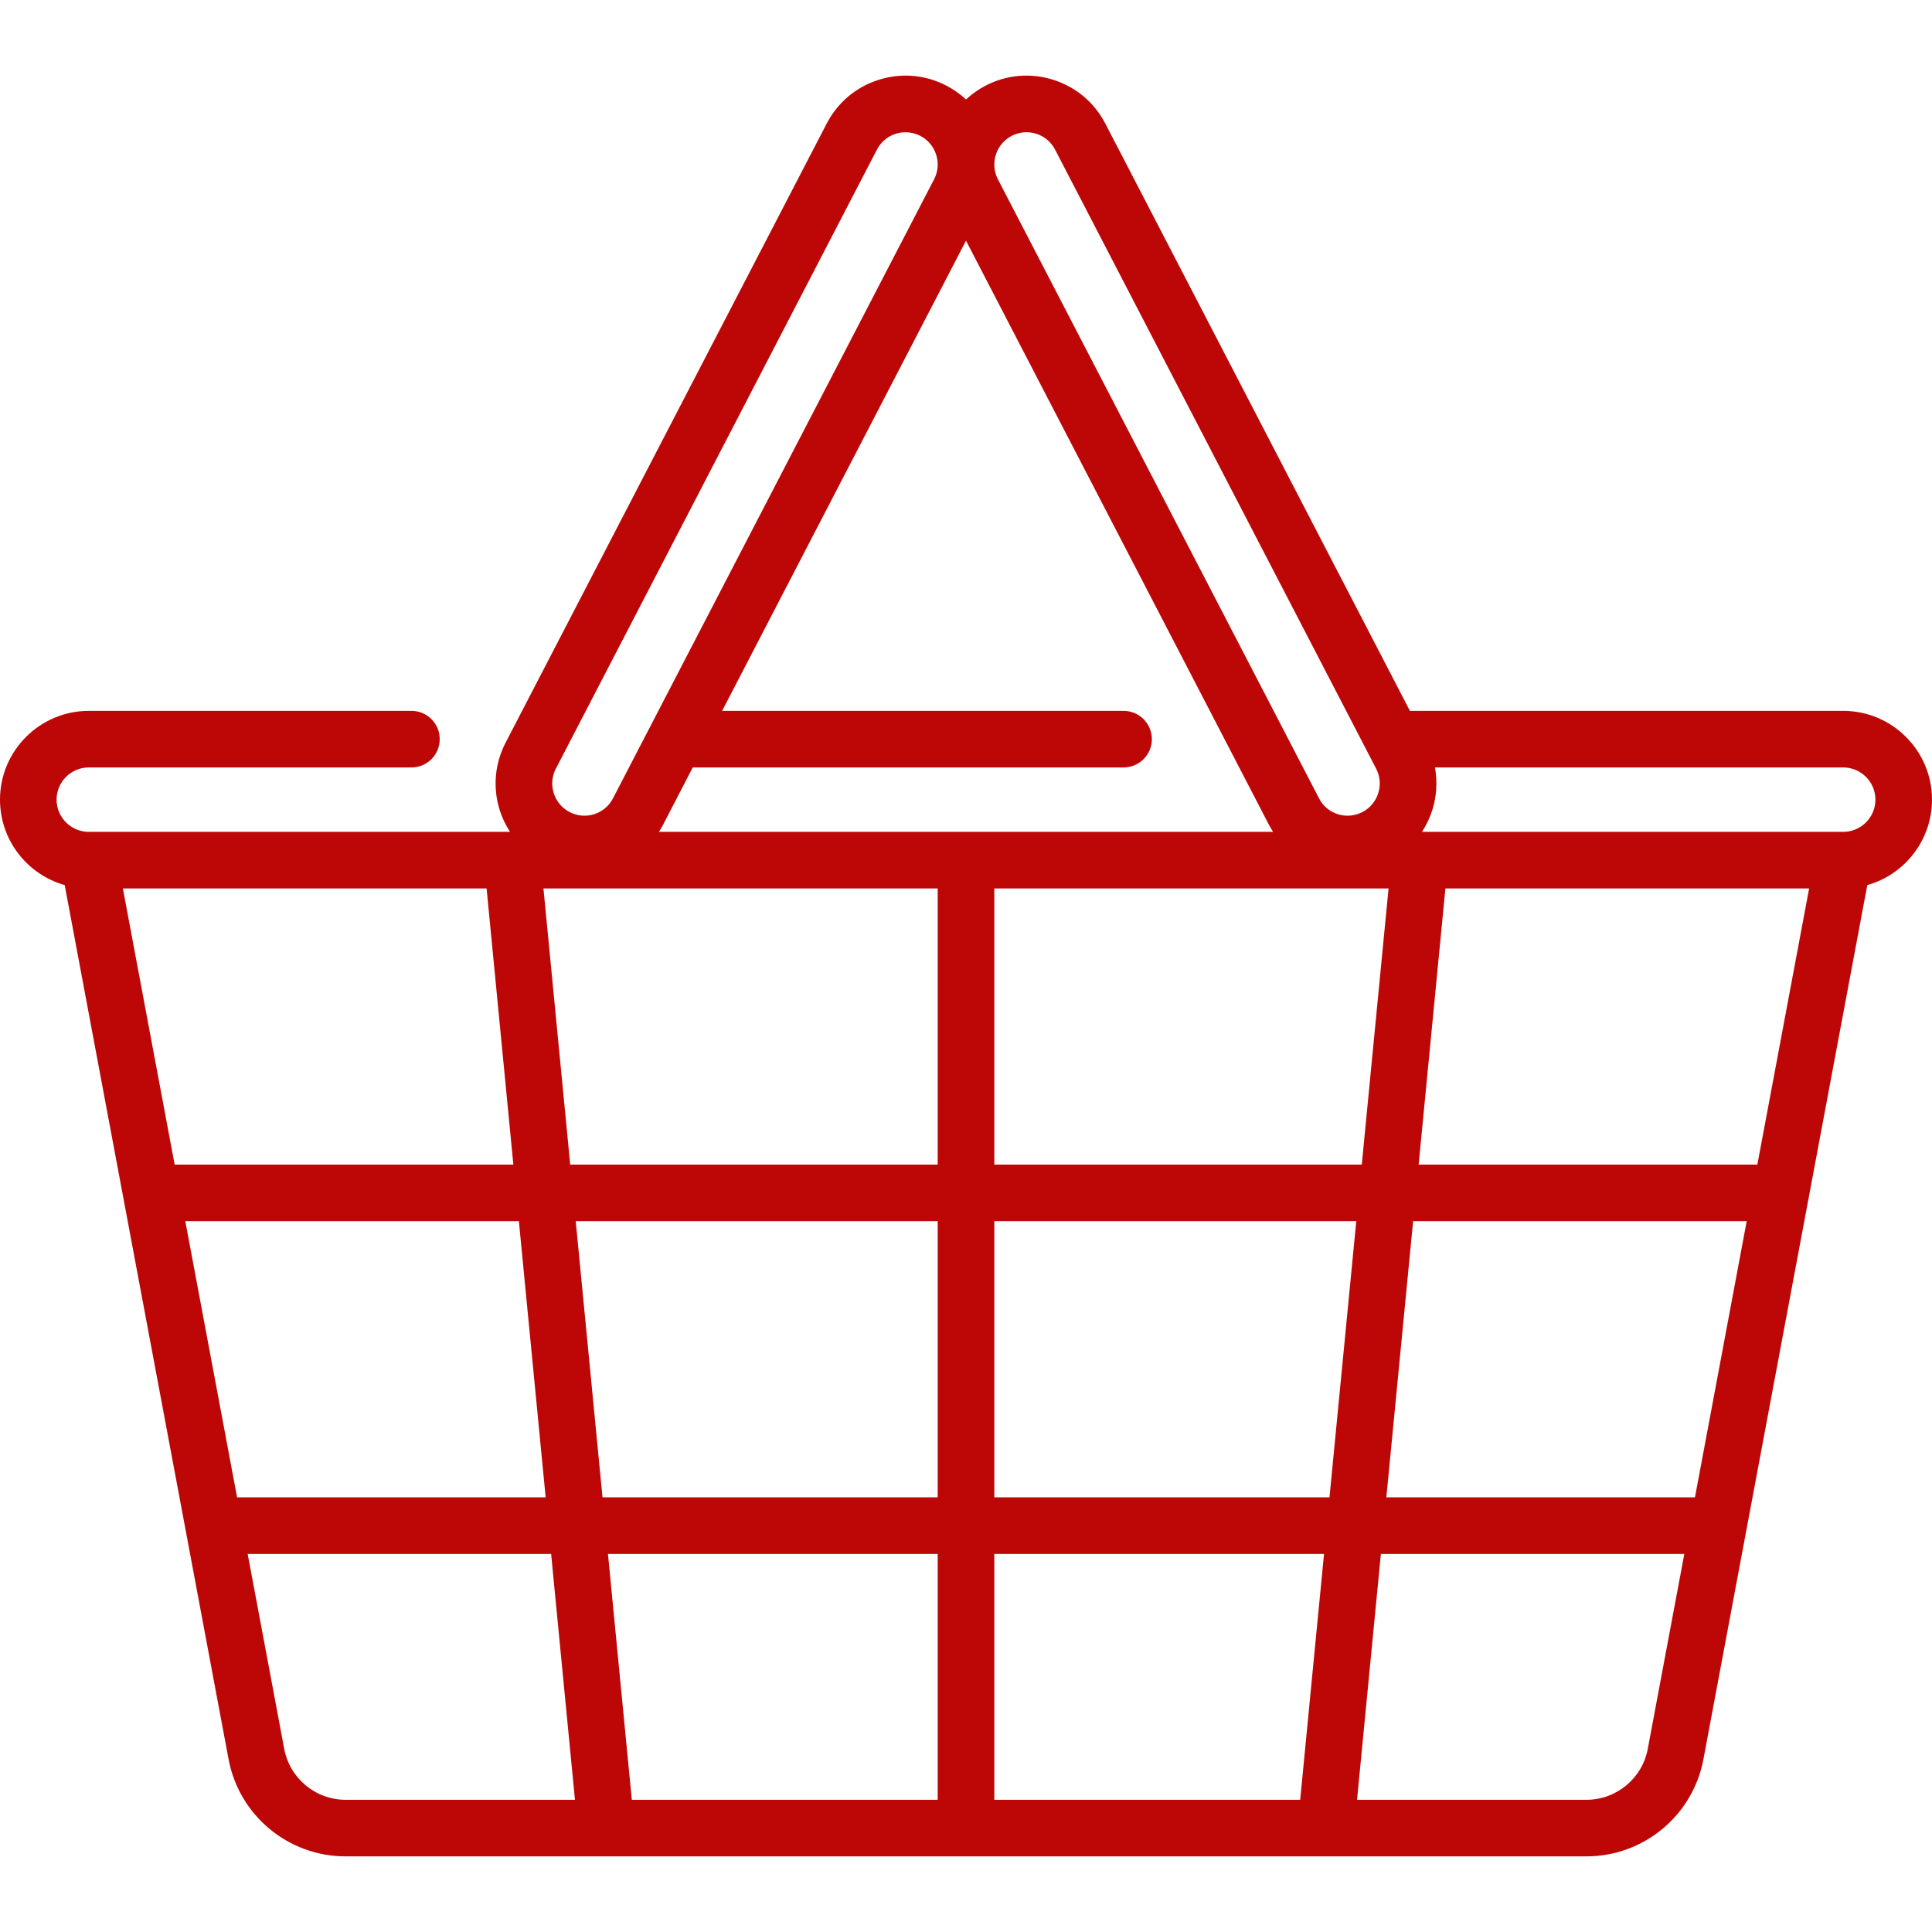
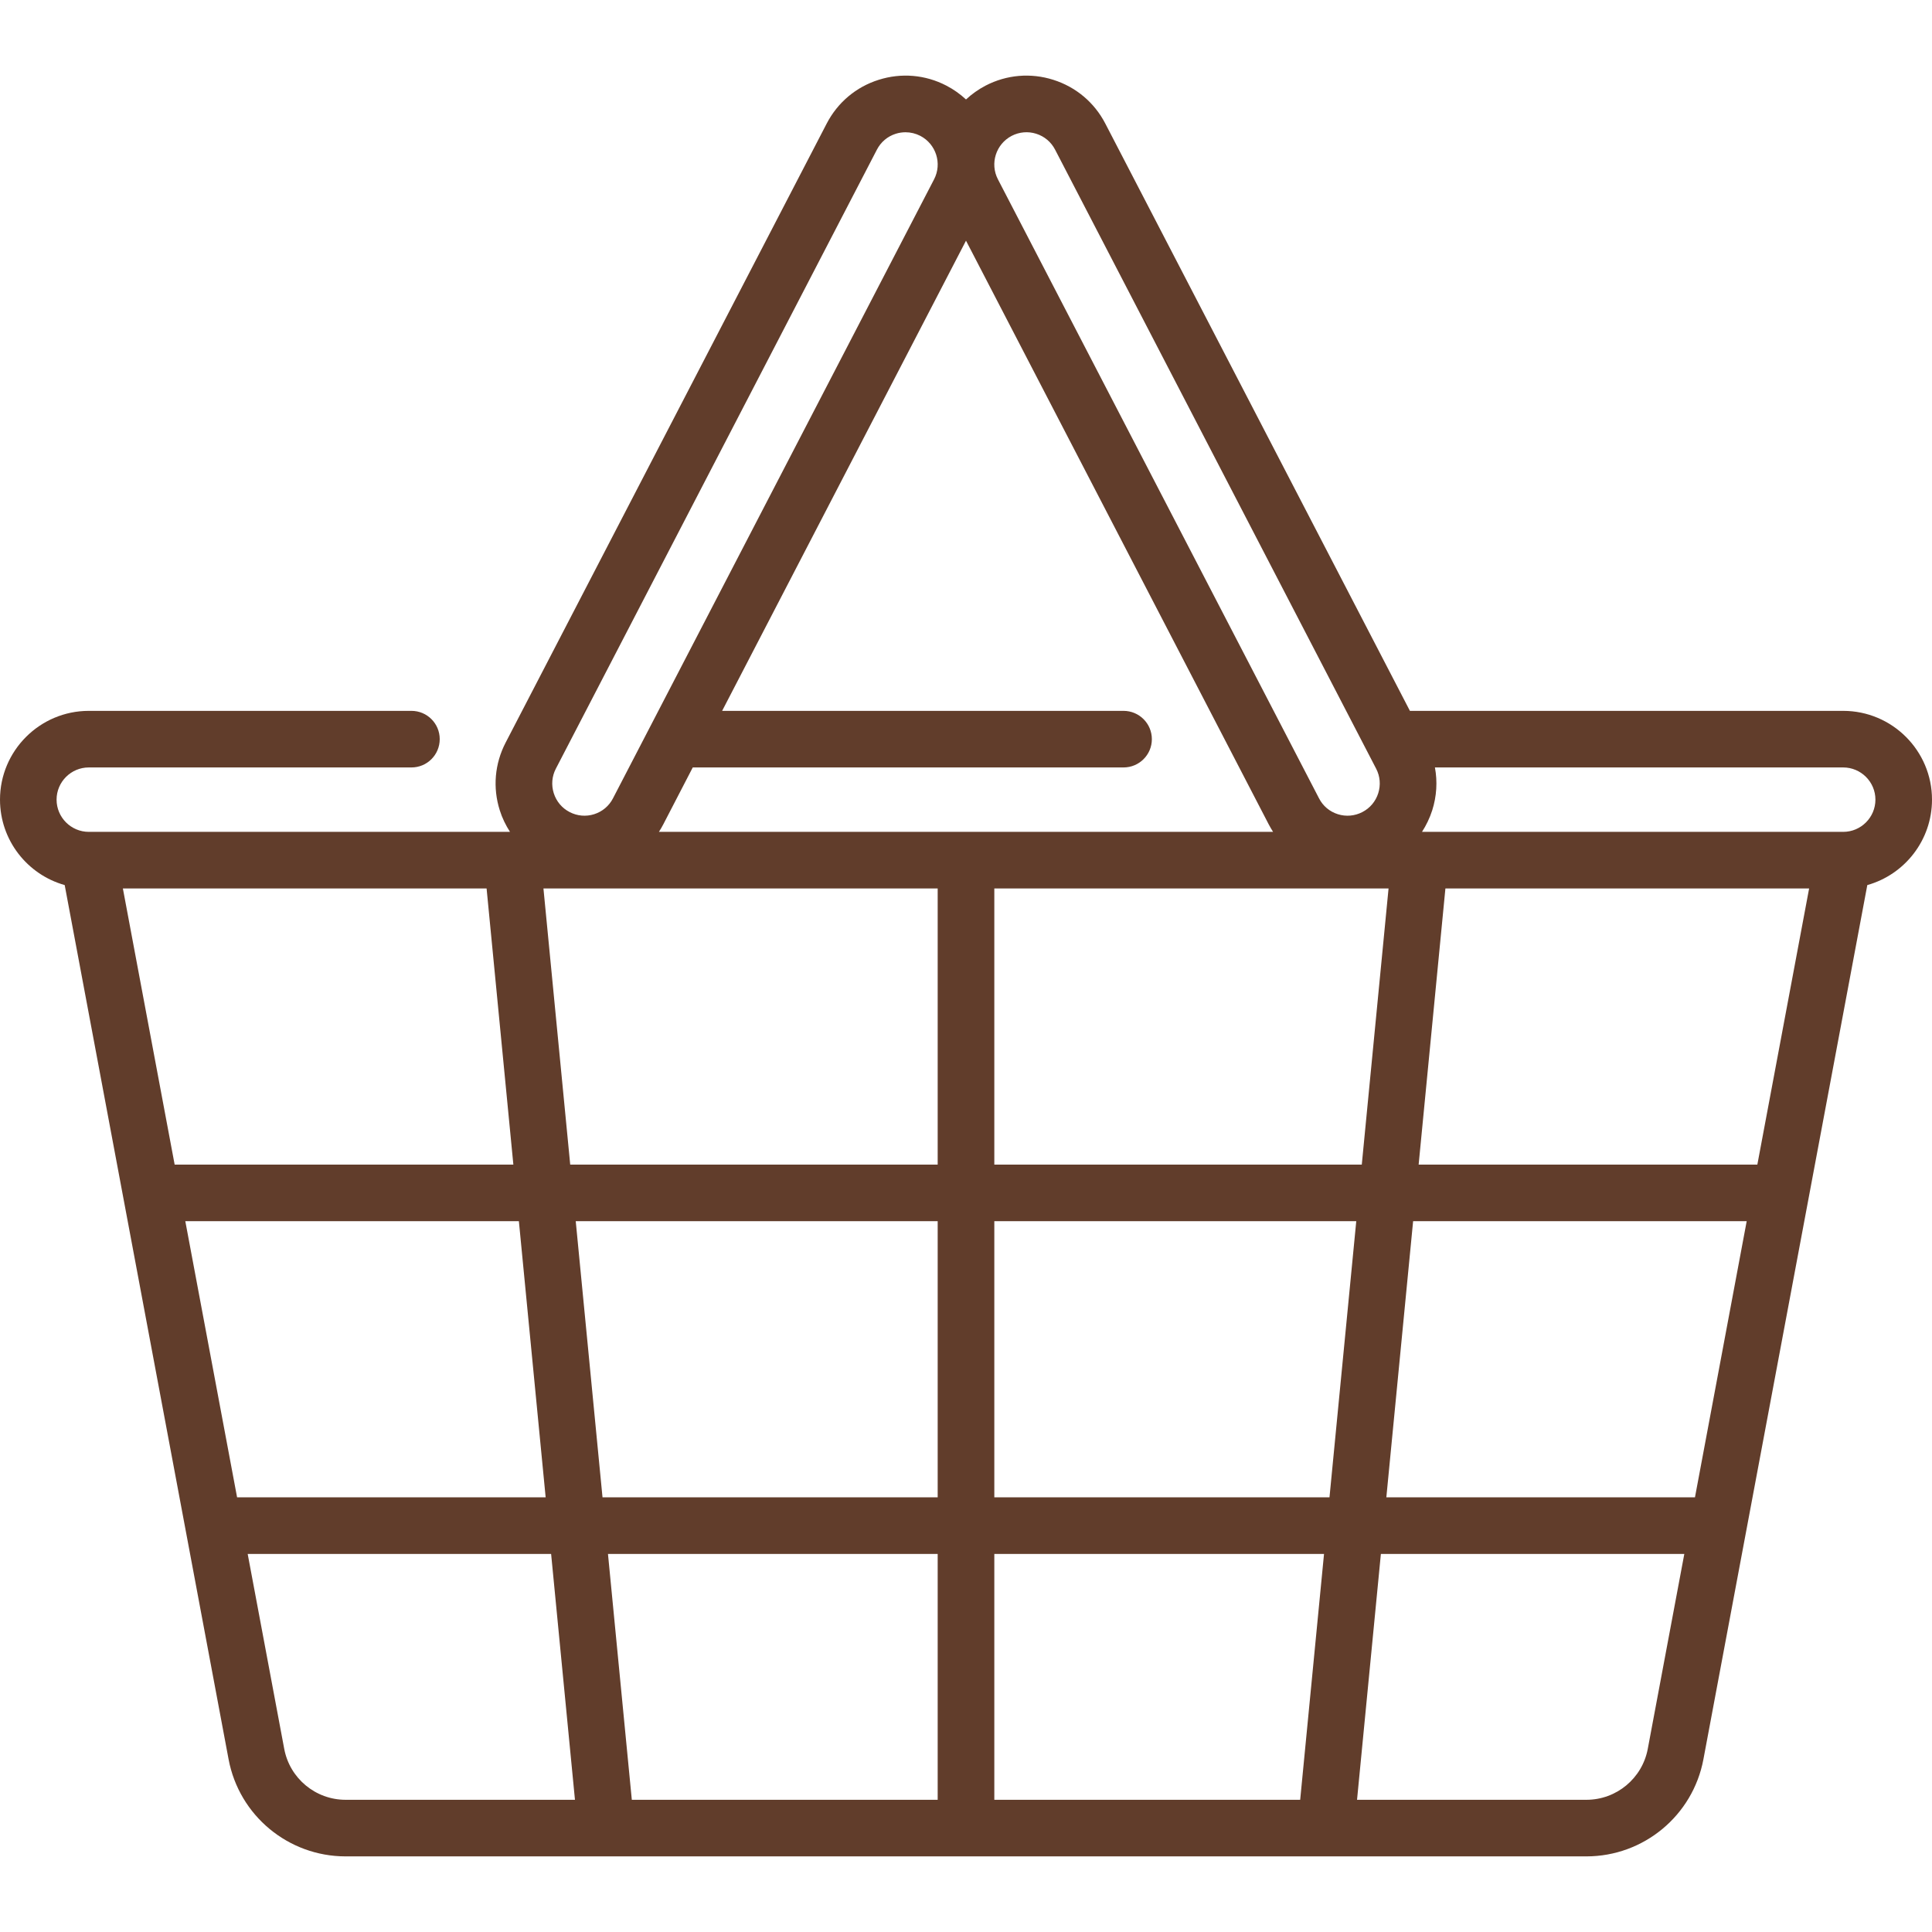
- <svg xmlns="http://www.w3.org/2000/svg" width="35" height="35" viewBox="0 0 35 35" fill="none">
-   <path d="M33.391 12.878H25.542L20.024 2.239C19.826 1.857 19.492 1.576 19.082 1.446C18.673 1.316 18.237 1.353 17.855 1.551C17.723 1.62 17.604 1.705 17.5 1.802C17.396 1.705 17.277 1.62 17.144 1.551C16.763 1.353 16.327 1.316 15.918 1.446C15.508 1.575 15.174 1.857 14.976 2.239L9.16 13.453C8.962 13.835 8.924 14.27 9.054 14.68C9.098 14.82 9.162 14.95 9.239 15.07H1.609C1.287 15.07 1.025 14.808 1.025 14.486C1.025 14.165 1.287 13.903 1.609 13.903H7.454C7.737 13.903 7.966 13.674 7.966 13.39C7.966 13.107 7.737 12.878 7.454 12.878H1.609C0.722 12.878 0 13.6 0 14.486C0 15.222 0.496 15.844 1.172 16.034L4.141 31.871C4.332 32.891 5.224 33.63 6.261 33.63H28.739C29.776 33.63 30.668 32.891 30.859 31.871L33.828 16.034C34.504 15.844 35 15.222 35 14.486C35 13.599 34.278 12.878 33.391 12.878ZM18.328 2.461C18.466 2.39 18.624 2.376 18.772 2.423C18.921 2.47 19.042 2.572 19.114 2.711L24.93 13.925C25.002 14.063 25.015 14.222 24.968 14.37C24.921 14.518 24.819 14.64 24.681 14.711C24.543 14.783 24.384 14.797 24.236 14.75C24.087 14.703 23.966 14.601 23.895 14.462L18.078 3.248C17.93 2.962 18.042 2.61 18.328 2.461ZM25.155 16.095L24.67 21.098H18.013V16.095H25.155ZM17.5 4.36L22.984 14.934C23.009 14.981 23.035 15.026 23.063 15.07H11.937C11.965 15.026 11.992 14.981 12.016 14.934L12.55 13.903H20.354C20.637 13.903 20.867 13.674 20.867 13.391C20.867 13.107 20.637 12.878 20.354 12.878H13.082L17.5 4.36ZM10.07 13.925L15.886 2.711C15.958 2.572 16.079 2.47 16.228 2.423C16.286 2.405 16.345 2.396 16.404 2.396C16.497 2.396 16.588 2.418 16.672 2.461C16.958 2.61 17.07 2.962 16.922 3.248L11.105 14.462C11.034 14.601 10.912 14.703 10.764 14.75C10.616 14.797 10.457 14.783 10.319 14.711C10.181 14.64 10.079 14.518 10.032 14.37C9.985 14.221 9.998 14.063 10.07 13.925ZM2.226 16.095H8.815L9.3 21.098H3.164L2.226 16.095ZM3.357 22.123H9.4L9.885 27.125H4.295L3.357 22.123ZM6.261 32.605C5.717 32.605 5.249 32.217 5.149 31.682L4.487 28.151H9.984L10.416 32.605H6.261ZM16.987 32.605H11.446L11.014 28.151H16.987V32.605ZM16.987 27.125H10.915L10.43 22.123H16.987V27.125ZM16.987 21.098H10.33L9.845 16.095H16.987V21.098ZM23.554 32.605H18.013V28.151H23.986L23.554 32.605ZM24.085 27.125H18.013V22.123H24.57L24.085 27.125ZM29.851 31.682C29.751 32.217 29.283 32.605 28.739 32.605H24.584L25.016 28.151H30.513L29.851 31.682ZM30.706 27.125H25.115L25.6 22.123H31.643L30.706 27.125ZM31.836 21.098H25.7L26.185 16.095H32.774L31.836 21.098ZM33.391 15.07H33.383C33.383 15.07 33.382 15.07 33.382 15.07H25.761C25.838 14.95 25.901 14.82 25.946 14.68C26.027 14.425 26.043 14.159 25.995 13.903H33.391C33.713 13.903 33.975 14.165 33.975 14.486C33.975 14.808 33.713 15.07 33.391 15.07Z" fill="#BD0707" />
+ <svg xmlns="http://www.w3.org/2000/svg" width="35" height="35" viewBox="0 0 35 35" fill="#613D2B">
+   <path d="M33.391 12.878H25.542L20.024 2.239C19.826 1.857 19.492 1.576 19.082 1.446C18.673 1.316 18.237 1.353 17.855 1.551C17.723 1.62 17.604 1.705 17.5 1.802C17.396 1.705 17.277 1.62 17.144 1.551C16.763 1.353 16.327 1.316 15.918 1.446C15.508 1.575 15.174 1.857 14.976 2.239L9.16 13.453C8.962 13.835 8.924 14.27 9.054 14.68C9.098 14.82 9.162 14.95 9.239 15.07H1.609C1.287 15.07 1.025 14.808 1.025 14.486C1.025 14.165 1.287 13.903 1.609 13.903H7.454C7.737 13.903 7.966 13.674 7.966 13.39C7.966 13.107 7.737 12.878 7.454 12.878H1.609C0.722 12.878 0 13.6 0 14.486C0 15.222 0.496 15.844 1.172 16.034L4.141 31.871C4.332 32.891 5.224 33.63 6.261 33.63H28.739C29.776 33.63 30.668 32.891 30.859 31.871L33.828 16.034C34.504 15.844 35 15.222 35 14.486C35 13.599 34.278 12.878 33.391 12.878ZM18.328 2.461C18.466 2.39 18.624 2.376 18.772 2.423C18.921 2.47 19.042 2.572 19.114 2.711L24.93 13.925C25.002 14.063 25.015 14.222 24.968 14.37C24.921 14.518 24.819 14.64 24.681 14.711C24.543 14.783 24.384 14.797 24.236 14.75C24.087 14.703 23.966 14.601 23.895 14.462L18.078 3.248C17.93 2.962 18.042 2.61 18.328 2.461ZM25.155 16.095L24.67 21.098H18.013V16.095H25.155ZM17.5 4.36L22.984 14.934C23.009 14.981 23.035 15.026 23.063 15.07H11.937C11.965 15.026 11.992 14.981 12.016 14.934L12.55 13.903H20.354C20.637 13.903 20.867 13.674 20.867 13.391C20.867 13.107 20.637 12.878 20.354 12.878H13.082L17.5 4.36ZM10.07 13.925L15.886 2.711C15.958 2.572 16.079 2.47 16.228 2.423C16.286 2.405 16.345 2.396 16.404 2.396C16.497 2.396 16.588 2.418 16.672 2.461C16.958 2.61 17.07 2.962 16.922 3.248L11.105 14.462C11.034 14.601 10.912 14.703 10.764 14.75C10.616 14.797 10.457 14.783 10.319 14.711C10.181 14.64 10.079 14.518 10.032 14.37C9.985 14.221 9.998 14.063 10.07 13.925ZM2.226 16.095H8.815L9.3 21.098H3.164L2.226 16.095ZM3.357 22.123H9.4L9.885 27.125H4.295L3.357 22.123ZM6.261 32.605C5.717 32.605 5.249 32.217 5.149 31.682L4.487 28.151H9.984L10.416 32.605H6.261ZM16.987 32.605H11.446L11.014 28.151H16.987V32.605ZM16.987 27.125H10.915L10.43 22.123H16.987V27.125ZM16.987 21.098H10.33L9.845 16.095H16.987V21.098ZM23.554 32.605H18.013V28.151H23.986L23.554 32.605ZM24.085 27.125H18.013V22.123H24.57L24.085 27.125ZM29.851 31.682C29.751 32.217 29.283 32.605 28.739 32.605H24.584L25.016 28.151H30.513L29.851 31.682ZM30.706 27.125H25.115L25.6 22.123H31.643L30.706 27.125ZM31.836 21.098H25.7L26.185 16.095H32.774L31.836 21.098ZM33.391 15.07H33.383C33.383 15.07 33.382 15.07 33.382 15.07H25.761C25.838 14.95 25.901 14.82 25.946 14.68C26.027 14.425 26.043 14.159 25.995 13.903H33.391C33.713 13.903 33.975 14.165 33.975 14.486C33.975 14.808 33.713 15.07 33.391 15.07Z" fill="#613D2B" />
</svg>
